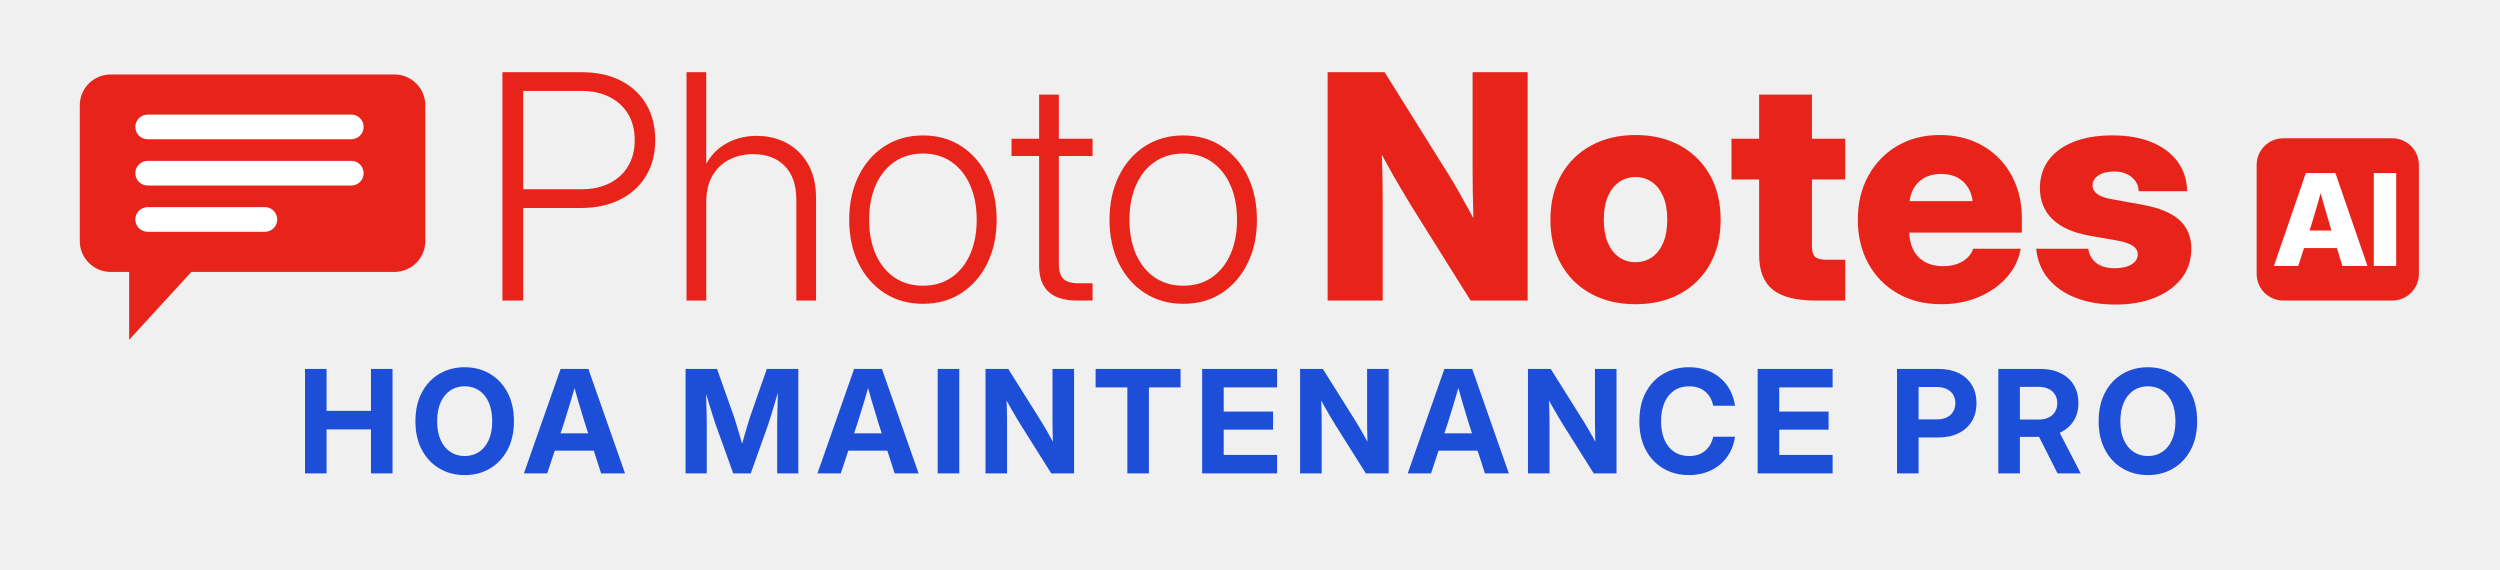
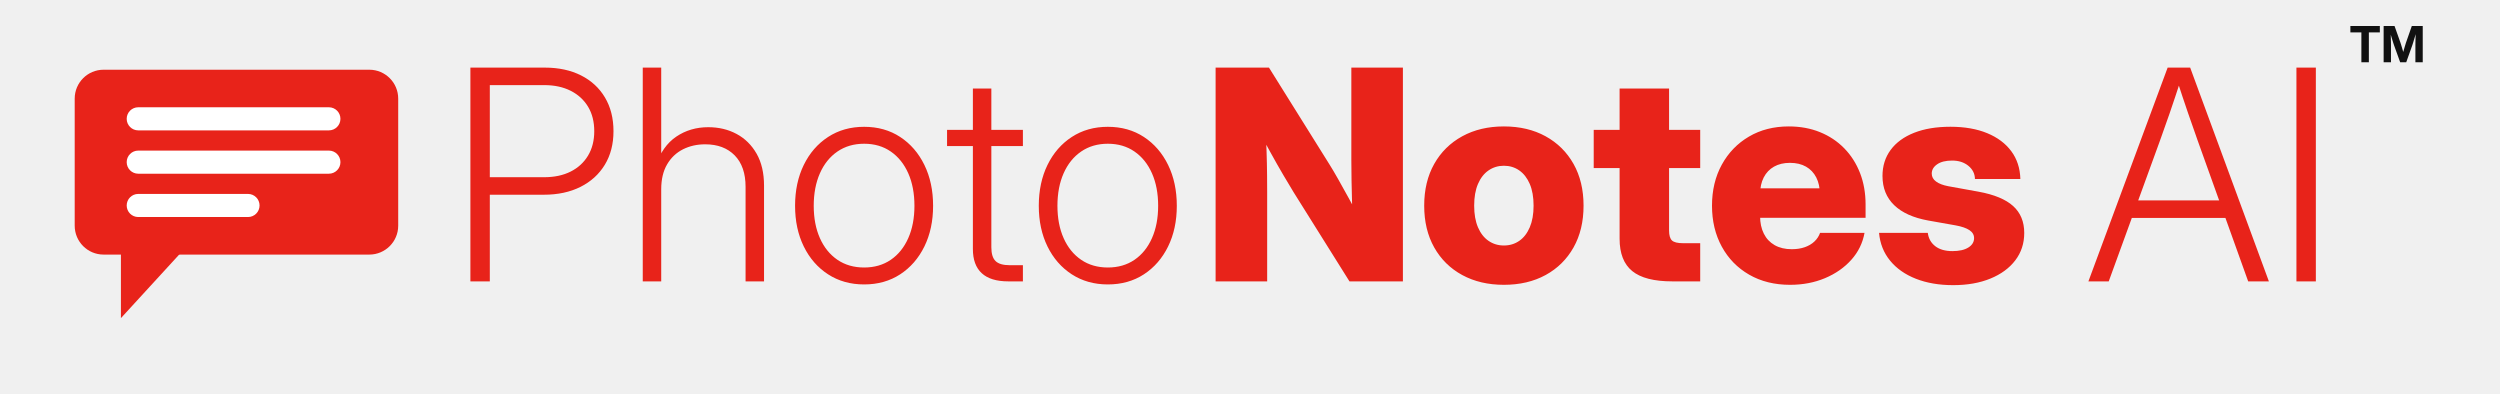
- <svg xmlns="http://www.w3.org/2000/svg" viewBox="0 0 940 214" role="img" aria-label="Photo Notes AI Hoa Maintenance Pro logo">
+ <svg xmlns="http://www.w3.org/2000/svg" viewBox="0 0 1004 158" role="img" aria-label="PhotoNotes AI logo, animated">
  <g transform="translate(30,28)">
    <g transform="scale(1.16)">
      <rect x="0" y="0" width="112" height="64" rx="10" fill="#e8231a" />
      <path d="M 16 62 L 16 86 L 38 62 Z" fill="#e8231a" />
      <rect x="18" y="13" width="74" height="8" rx="4" fill="#ffffff">
        <animate attributeName="width" dur="3.5s" repeatCount="indefinite" keyTimes="0;0.18;1" values="0;74;74" />
      </rect>
      <rect x="18" y="28" width="74" height="8" rx="4" fill="#ffffff">
        <animate attributeName="width" dur="3.5s" repeatCount="indefinite" keyTimes="0;0.2;0.4;1" values="0;0;74;74" />
      </rect>
      <rect x="18" y="43" width="46" height="8" rx="4" fill="#ffffff">
        <animate attributeName="width" dur="3.5s" repeatCount="indefinite" keyTimes="0;0.42;0.56;1" values="0;0;46;46" />
      </rect>
    </g>
    <path d="M158.911 85.0V-0.85H188.757Q197.131 -0.85 203.334 2.281Q209.538 5.411 212.956 11.154Q216.375 16.897 216.375 24.694Q216.375 32.453 212.889 38.176Q209.403 43.9 203.123 47.05Q196.843 50.199 188.45 50.199H162.829V43.17H188.527Q194.673 43.17 199.176 40.904Q203.68 38.637 206.167 34.479Q208.654 30.321 208.654 24.694Q208.654 18.99 206.167 14.861Q203.68 10.732 199.176 8.456Q194.673 6.18 188.527 6.18H166.709V85.0Z M235.544 48.048V85.0H228.13V-0.85H235.544V38.599H233.316Q236.005 30.648 241.603 26.864Q247.202 23.081 254.442 23.081Q260.761 23.081 265.822 25.798Q270.882 28.516 273.859 33.74Q276.836 38.964 276.836 46.589V85.0H269.422V47.05Q269.422 38.868 265.063 34.412Q260.703 29.957 253.213 29.957Q248.258 29.957 244.254 31.983Q240.249 34.009 237.896 38.032Q235.544 42.056 235.544 48.048Z M317.035 86.229Q308.815 86.229 302.554 82.167Q296.293 78.105 292.797 70.98Q289.302 63.854 289.302 54.655Q289.302 45.398 292.797 38.244Q296.293 31.09 302.554 27.008Q308.815 22.927 317.035 22.927Q325.293 22.927 331.516 27.008Q337.739 31.09 341.234 38.244Q344.73 45.398 344.73 54.655Q344.73 63.854 341.234 70.98Q337.739 78.105 331.516 82.167Q325.293 86.229 317.035 86.229ZM317.035 79.43Q323.219 79.43 327.752 76.329Q332.284 73.227 334.762 67.628Q337.239 62.03 337.239 54.655Q337.239 47.203 334.762 41.605Q332.284 36.006 327.752 32.866Q323.219 29.726 317.035 29.726Q310.889 29.726 306.328 32.847Q301.766 35.968 299.279 41.586Q296.792 47.203 296.792 54.655Q296.792 62.068 299.279 67.648Q301.766 73.227 306.309 76.329Q310.851 79.43 317.035 79.43Z M380.799 24.156V30.648H350.339V24.156ZM360.71 7.562H368.124V71.325Q368.124 75.186 369.823 76.847Q371.523 78.508 375.537 78.508Q376.805 78.508 378.197 78.508Q379.589 78.508 380.799 78.508V85.0Q379.436 85.0 377.87 85.0Q376.305 85.0 374.922 85.0Q367.835 85.0 364.273 81.725Q360.71 78.451 360.71 72.017Z M414.91 86.229Q406.69 86.229 400.429 82.167Q394.168 78.105 390.672 70.98Q387.177 63.854 387.177 54.655Q387.177 45.398 390.672 38.244Q394.168 31.09 400.429 27.008Q406.69 22.927 414.91 22.927Q423.168 22.927 429.391 27.008Q435.614 31.09 439.109 38.244Q442.605 45.398 442.605 54.655Q442.605 63.854 439.109 70.98Q435.614 78.105 429.391 82.167Q423.168 86.229 414.91 86.229ZM414.91 79.43Q421.094 79.43 425.627 76.329Q430.159 73.227 432.637 67.628Q435.114 62.03 435.114 54.655Q435.114 47.203 432.637 41.605Q430.159 36.006 425.627 32.866Q421.094 29.726 414.91 29.726Q408.764 29.726 404.203 32.847Q399.641 35.968 397.154 41.586Q394.667 47.203 394.667 54.655Q394.667 62.068 397.154 67.648Q399.641 73.227 404.184 76.329Q408.726 79.43 414.91 79.43Z" fill="#e8231a" />
-     <path d="M469.187 85.0V-0.85H490.616L515.002 38.18Q516.33 40.273 518.35 43.846Q520.37 47.42 522.627 51.527Q524.885 55.633 526.86 59.326L524.435 64.903Q524.189 60.623 524.023 55.109Q523.857 49.595 523.777 44.485Q523.698 39.374 523.698 36.362V-0.85H544.403V85.0H522.946L500.552 49.259Q498.934 46.629 496.467 42.436Q494 38.243 491.097 32.979Q488.194 27.715 485.145 22.055L489.026 20.34Q489.446 26.542 489.634 32.23Q489.821 37.918 489.857 42.327Q489.893 46.735 489.893 49.231V85.0Z M584.956 86.383Q575.45 86.383 568.229 82.452Q561.008 78.522 556.983 71.377Q552.958 64.232 552.958 54.606Q552.958 44.965 556.983 37.829Q561.008 30.692 568.229 26.733Q575.45 22.773 584.956 22.773Q594.521 22.773 601.713 26.733Q608.905 30.692 612.93 37.829Q616.955 44.965 616.955 54.606Q616.955 64.232 612.93 71.377Q608.905 78.522 601.713 82.452Q594.521 86.383 584.956 86.383ZM584.956 70.591Q588.441 70.591 591.131 68.731Q593.82 66.871 595.353 63.291Q596.885 59.711 596.885 54.606Q596.885 49.429 595.353 45.871Q593.82 42.313 591.131 40.439Q588.441 38.565 584.956 38.565Q581.529 38.565 578.811 40.432Q576.093 42.299 574.56 45.864Q573.027 49.429 573.027 54.606Q573.027 59.724 574.56 63.298Q576.093 66.871 578.804 68.731Q581.516 70.591 584.956 70.591Z M663.802 24.156V39.487H621.036V24.156ZM631.43 7.562H651.297V64.557Q651.297 67.459 652.46 68.564Q653.622 69.669 656.93 69.669Q658.43 69.669 660.614 69.669Q662.797 69.669 663.802 69.669V85.0Q662.26 85.0 659.095 85.0Q655.929 85.0 652.592 85.0Q641.603 85.0 636.517 80.871Q631.43 76.742 631.43 67.872Z M699.88 86.383Q690.555 86.383 683.48 82.314Q676.404 78.245 672.471 71.05Q668.538 63.854 668.538 54.606Q668.538 45.286 672.491 38.105Q676.443 30.925 683.389 26.849Q690.334 22.773 699.363 22.773Q706.227 22.773 711.873 25.056Q717.52 27.339 721.631 31.537Q725.743 35.735 727.98 41.474Q730.216 47.212 730.216 54.124V59.459H674.95V47.632H720.933L711.866 50.045Q711.866 46.099 710.414 43.27Q708.962 40.441 706.287 38.92Q703.611 37.399 699.845 37.399Q696.137 37.399 693.446 38.92Q690.756 40.441 689.304 43.27Q687.852 46.099 687.852 50.045V58.791Q687.852 62.838 689.355 65.839Q690.859 68.839 693.716 70.46Q696.573 72.08 700.58 72.08Q703.5 72.08 705.799 71.273Q708.098 70.467 709.668 68.988Q711.237 67.51 711.94 65.523H729.792Q728.684 71.649 724.485 76.341Q720.285 81.034 713.921 83.708Q707.557 86.383 699.88 86.383Z M765.402 86.514Q756.965 86.514 750.46 83.966Q743.955 81.419 740.079 76.696Q736.204 71.974 735.625 65.523H755.202Q755.632 68.881 758.19 70.864Q760.747 72.847 765.084 72.847Q769.189 72.847 771.49 71.401Q773.791 69.955 773.791 67.63Q773.791 65.661 771.913 64.419Q770.034 63.177 766.425 62.518L755.404 60.563Q746.409 58.941 741.709 54.401Q737.008 49.86 737.008 42.665Q737.008 36.648 740.284 32.205Q743.56 27.763 749.683 25.334Q755.805 22.905 764.287 22.905Q772.814 22.905 779.038 25.471Q785.262 28.037 788.732 32.723Q792.203 37.408 792.376 43.896H774.141Q774.084 40.72 771.511 38.602Q768.937 36.484 764.987 36.484Q761.106 36.484 758.947 37.988Q756.787 39.492 756.787 41.702Q756.787 43.626 758.512 44.897Q760.237 46.168 763.346 46.768L775.593 48.985Q785.008 50.709 789.471 54.741Q793.934 58.773 793.934 65.56Q793.934 71.819 790.355 76.531Q786.776 81.243 780.343 83.879Q773.911 86.514 765.402 86.514Z" fill="#e8231a" />
-     <rect x="818.5" y="24" width="61" height="61" rx="10" fill="#e8231a" />
-     <path d="M824.987 72.0 836.987 37.078H848.109L860.164 72.0H850.748L846.013 56.653Q844.877 52.804 843.752 48.891Q842.627 44.978 841.44 40.405H843.727Q842.505 44.978 841.362 48.891Q840.219 52.804 839.042 56.653L834.149 72.0ZM833.228 65.285V58.685H851.941V65.285Z M870.968 37.078V72.0H862.546V37.078Z" fill="#ffffff" />
-     <path d="M84.687 150.0V110.713H92.793V126.491H109.486V110.713H117.592V150.0H109.486V133.443H92.793V150.0Z M144.719 150.633Q139.44 150.633 135.242 148.165Q131.044 145.697 128.622 141.151Q126.2 136.604 126.2 130.383Q126.2 124.108 128.622 119.555Q131.044 115.002 135.242 112.541Q139.44 110.08 144.719 110.08Q150.011 110.08 154.196 112.541Q158.381 115.002 160.81 119.555Q163.239 124.108 163.239 130.383Q163.239 136.619 160.81 141.165Q158.381 145.711 154.196 148.172Q150.011 150.633 144.719 150.633ZM144.719 143.469Q147.752 143.469 150.091 141.936Q152.43 140.402 153.753 137.474Q155.076 134.546 155.076 130.383Q155.076 126.193 153.753 123.252Q152.43 120.31 150.091 118.777Q147.752 117.243 144.719 117.243Q141.701 117.243 139.362 118.777Q137.023 120.31 135.693 123.252Q134.363 126.193 134.363 130.383Q134.363 134.546 135.693 137.474Q137.023 140.402 139.362 141.936Q141.701 143.469 144.719 143.469Z M166.987 150.0 180.777 110.713H191.225L205.013 150.0H196.021L189.847 130.878Q188.702 127.122 187.509 123.121Q186.316 119.119 184.917 114.044H187.142Q185.715 119.119 184.507 123.121Q183.3 127.122 182.115 130.878L175.746 150.0ZM175.743 141.442V134.945H196.272V141.442Z M227.776 150.0V110.713H239.604L246.097 129.016Q246.497 130.259 247.042 132.06Q247.588 133.862 248.167 135.833Q248.747 137.804 249.245 139.588Q249.743 141.371 250.049 142.577H248.029Q248.335 141.371 248.827 139.588Q249.319 137.804 249.891 135.833Q250.463 133.862 251.002 132.06Q251.541 130.259 251.928 129.016L258.32 110.713H270.174V150.0H262.218V131.319Q262.218 130.011 262.259 128.19Q262.301 126.37 262.362 124.3Q262.423 122.229 262.477 120.111Q262.53 117.993 262.543 116.09H263.515Q262.913 118.163 262.266 120.352Q261.619 122.541 261.009 124.604Q260.399 126.667 259.868 128.396Q259.336 130.126 258.939 131.319L252.279 150.0H245.7L238.973 131.319Q238.575 130.126 238.023 128.396Q237.472 126.667 236.849 124.604Q236.226 122.541 235.56 120.352Q234.893 118.163 234.253 116.09H235.42Q235.444 117.993 235.492 120.111Q235.539 122.229 235.6 124.3Q235.661 126.37 235.703 128.19Q235.744 130.011 235.744 131.319V150.0Z M277.363 150.0 291.153 110.713H301.601L315.389 150.0H306.397L300.223 130.878Q299.078 127.122 297.885 123.121Q296.692 119.119 295.293 114.044H297.518Q296.091 119.119 294.883 123.121Q293.676 127.122 292.491 130.878L286.122 150.0ZM286.119 141.442V134.945H306.648V141.442Z M330.683 110.713V150.0H322.577V110.713Z M340.552 150.0V110.713H349.099L361.715 130.808Q362.3 131.725 363.189 133.276Q364.079 134.827 365.08 136.616Q366.081 138.406 366.968 140.049L366.049 142.137Q365.954 140.341 365.881 138.007Q365.808 135.672 365.774 133.522Q365.741 131.371 365.741 130.155V110.713H373.847V150.0H365.275L353.826 131.799Q353.132 130.677 352.044 128.848Q350.955 127.019 349.63 124.674Q348.304 122.329 346.862 119.732L348.285 118.809Q348.459 121.71 348.539 124.258Q348.62 126.806 348.639 128.74Q348.658 130.673 348.658 131.775V150.0Z M381.949 117.665V110.713H413.894V117.665H401.987V150.0H393.881V117.665Z M422.011 150.0V110.713H450.195V117.665H430.117V126.762H448.68V133.543H430.117V143.048H450.195V150.0Z M458.838 150.0V110.713H467.386L480.001 130.808Q480.586 131.725 481.475 133.276Q482.365 134.827 483.366 136.616Q484.367 138.406 485.254 140.049L484.336 142.137Q484.24 140.341 484.167 138.007Q484.094 135.672 484.061 133.522Q484.027 131.371 484.027 130.155V110.713H492.133V150.0H483.561L472.112 131.799Q471.418 130.677 470.33 128.848Q469.241 127.019 467.916 124.674Q466.59 122.329 465.149 119.732L466.571 118.809Q466.745 121.71 466.826 124.258Q466.906 126.806 466.925 128.74Q466.944 130.673 466.944 131.775V150.0Z M499.302 150.0 513.092 110.713H523.539L537.328 150.0H528.336L522.161 130.878Q521.017 127.122 519.823 123.121Q518.63 119.119 517.231 114.044H519.457Q518.029 119.119 516.822 123.121Q515.614 127.122 514.429 130.878L508.06 150.0ZM508.057 141.442V134.945H528.587V141.442Z M544.516 150.0V110.713H553.063L565.679 130.808Q566.263 131.725 567.153 133.276Q568.043 134.827 569.044 136.616Q570.045 138.406 570.931 140.049L570.013 142.137Q569.918 140.341 569.845 138.007Q569.772 135.672 569.738 133.522Q569.705 131.371 569.705 130.155V110.713H577.811V150.0H569.239L557.79 131.799Q557.096 130.677 556.007 128.848Q554.919 127.019 553.594 124.674Q552.268 122.329 550.826 119.732L552.249 118.809Q552.423 121.71 552.503 124.258Q552.583 126.806 552.603 128.74Q552.622 130.673 552.622 131.775V150.0Z M605.063 150.633Q599.674 150.633 595.452 148.171Q591.23 145.709 588.814 141.163Q586.398 136.617 586.398 130.383Q586.398 124.096 588.808 119.543Q591.218 114.99 595.446 112.535Q599.674 110.08 605.063 110.08Q608.518 110.08 611.47 111.103Q614.422 112.125 616.699 114.028Q618.976 115.931 620.436 118.597Q621.895 121.262 622.363 124.561H614.166Q613.819 122.824 613.026 121.462Q612.233 120.1 611.069 119.159Q609.906 118.218 608.417 117.731Q606.929 117.243 605.177 117.243Q601.835 117.243 599.463 118.855Q597.09 120.466 595.826 123.412Q594.561 126.359 594.561 130.383Q594.561 134.381 595.819 137.314Q597.076 140.247 599.455 141.858Q601.835 143.469 605.177 143.469Q606.929 143.469 608.404 142.989Q609.88 142.509 611.043 141.567Q612.206 140.625 613.006 139.277Q613.805 137.928 614.178 136.205H622.363Q621.893 139.491 620.435 142.15Q618.976 144.808 616.692 146.705Q614.408 148.602 611.463 149.617Q608.518 150.633 605.063 150.633Z M630.879 150.0V110.713H659.063V117.665H638.985V126.762H657.548V133.543H638.985V143.048H659.063V150.0Z M683.281 150.0V110.713H698.771Q703.197 110.713 706.425 112.284Q709.653 113.855 711.402 116.745Q713.152 119.635 713.152 123.599Q713.152 127.549 711.378 130.446Q709.604 133.343 706.352 134.92Q703.1 136.497 698.674 136.497H687.776V129.687H698.257Q700.415 129.687 701.967 128.943Q703.518 128.2 704.365 126.83Q705.213 125.46 705.213 123.599Q705.213 121.712 704.365 120.361Q703.518 119.011 701.967 118.267Q700.415 117.523 698.257 117.523H691.388V150.0Z M721.374 150.0V110.713H737.094Q741.521 110.713 744.748 112.284Q747.976 113.855 749.726 116.745Q751.475 119.635 751.475 123.599Q751.475 127.492 749.634 130.338Q747.793 133.184 744.459 134.727Q741.125 136.269 736.611 136.269H726.232V129.744H736.604Q738.751 129.744 740.302 128.986Q741.854 128.228 742.695 126.844Q743.536 125.46 743.536 123.599Q743.536 121.712 742.689 120.347Q741.841 118.982 740.29 118.224Q738.738 117.466 736.58 117.466H729.48V150.0ZM743.636 150.0 734.657 132.249H743.182L752.349 150.0Z M777.61 150.633Q772.33 150.633 768.132 148.165Q763.935 145.697 761.512 141.151Q759.09 136.604 759.09 130.383Q759.09 124.108 761.512 119.555Q763.935 115.002 768.132 112.541Q772.33 110.08 777.61 110.08Q782.902 110.08 787.087 112.541Q791.271 115.002 793.701 119.555Q796.13 124.108 796.13 130.383Q796.13 136.619 793.701 141.165Q791.271 145.711 787.087 148.172Q782.902 150.633 777.61 150.633ZM777.61 143.469Q780.643 143.469 782.982 141.936Q785.32 140.402 786.644 137.474Q787.967 134.546 787.967 130.383Q787.967 126.193 786.644 123.252Q785.32 120.31 782.982 118.777Q780.643 117.243 777.61 117.243Q774.592 117.243 772.253 118.777Q769.914 120.31 768.584 123.252Q767.254 126.193 767.254 130.383Q767.254 134.546 768.584 137.474Q769.914 140.402 772.253 141.936Q774.592 143.469 777.61 143.469Z" fill="#1d4ed8" />
+     <path d="M458.187 85.0V-0.85H479.616L504.002 38.18Q505.33 40.273 507.35 43.846Q509.37 47.42 511.627 51.527Q513.885 55.633 515.86 59.326L513.435 64.903Q513.189 60.623 513.023 55.109Q512.857 49.595 512.777 44.485Q512.698 39.374 512.698 36.362V-0.85H533.403V85.0H511.946L489.552 49.259Q487.934 46.629 485.467 42.436Q483 38.243 480.097 32.979Q477.194 27.715 474.145 22.055L478.026 20.34Q478.446 26.542 478.634 32.23Q478.821 37.918 478.857 42.327Q478.893 46.735 478.893 49.231V85.0Z M573.956 86.383Q564.45 86.383 557.229 82.452Q550.008 78.522 545.983 71.377Q541.958 64.232 541.958 54.606Q541.958 44.965 545.983 37.829Q550.008 30.692 557.229 26.733Q564.45 22.773 573.956 22.773Q583.521 22.773 590.713 26.733Q597.905 30.692 601.93 37.829Q605.955 44.965 605.955 54.606Q605.955 64.232 601.93 71.377Q597.905 78.522 590.713 82.452Q583.521 86.383 573.956 86.383ZM573.956 70.591Q577.441 70.591 580.131 68.731Q582.82 66.871 584.353 63.291Q585.885 59.711 585.885 54.606Q585.885 49.429 584.353 45.871Q582.82 42.313 580.131 40.439Q577.441 38.565 573.956 38.565Q570.529 38.565 567.811 40.432Q565.093 42.299 563.56 45.864Q562.027 49.429 562.027 54.606Q562.027 59.724 563.56 63.298Q565.093 66.871 567.804 68.731Q570.516 70.591 573.956 70.591Z M652.802 24.156V39.487H610.036V24.156ZM620.43 7.562H640.297V64.557Q640.297 67.459 641.46 68.564Q642.622 69.669 645.93 69.669Q647.43 69.669 649.614 69.669Q651.797 69.669 652.802 69.669V85.0Q651.26 85.0 648.095 85.0Q644.929 85.0 641.592 85.0Q630.603 85.0 625.517 80.871Q620.43 76.742 620.43 67.872Z M688.88 86.383Q679.555 86.383 672.48 82.314Q665.404 78.245 661.471 71.05Q657.538 63.854 657.538 54.606Q657.538 45.286 661.491 38.105Q665.443 30.925 672.389 26.849Q679.334 22.773 688.363 22.773Q695.227 22.773 700.873 25.056Q706.52 27.339 710.631 31.537Q714.743 35.735 716.98 41.474Q719.216 47.212 719.216 54.124V59.459H663.95V47.632H709.933L700.866 50.045Q700.866 46.099 699.414 43.27Q697.962 40.441 695.287 38.92Q692.611 37.399 688.845 37.399Q685.137 37.399 682.446 38.92Q679.756 40.441 678.304 43.27Q676.852 46.099 676.852 50.045V58.791Q676.852 62.838 678.355 65.839Q679.859 68.839 682.716 70.46Q685.573 72.08 689.58 72.08Q692.5 72.08 694.799 71.273Q697.098 70.467 698.668 68.988Q700.237 67.51 700.94 65.523H718.792Q717.684 71.649 713.485 76.341Q709.285 81.034 702.921 83.708Q696.557 86.383 688.88 86.383Z M754.402 86.514Q745.965 86.514 739.46 83.966Q732.955 81.419 729.079 76.696Q725.204 71.974 724.625 65.523H744.202Q744.632 68.881 747.19 70.864Q749.747 72.847 754.084 72.847Q758.189 72.847 760.49 71.401Q762.791 69.955 762.791 67.63Q762.791 65.661 760.913 64.419Q759.034 63.177 755.425 62.518L744.404 60.563Q735.409 58.941 730.709 54.401Q726.008 49.86 726.008 42.665Q726.008 36.648 729.284 32.205Q732.56 27.763 738.683 25.334Q744.805 22.905 753.287 22.905Q761.814 22.905 768.038 25.471Q774.262 28.037 777.732 32.723Q781.203 37.408 781.376 43.896H763.141Q763.084 40.72 760.511 38.602Q757.937 36.484 753.987 36.484Q750.106 36.484 747.947 37.988Q745.787 39.492 745.787 41.702Q745.787 43.626 747.512 44.897Q749.237 46.168 752.346 46.768L764.593 48.985Q774.008 50.709 778.471 54.741Q782.934 58.773 782.934 65.56Q782.934 71.819 779.355 76.531Q775.776 81.243 769.343 83.879Q762.911 86.514 754.402 86.514Z" fill="#e8231a" />
+     <path d="M808.702 85.0 840.526 -0.85H849.572L881.185 85.0H872.868L852.549 28.343Q850.782 23.388 848.737 17.454Q846.691 11.519 843.868 2.838H846.211Q843.388 11.519 841.342 17.454Q839.297 23.388 837.492 28.343L816.865 85.0ZM823.856 59.514V52.485H866.031V59.514Z M900.046 -0.85V85.0H892.248V-0.85Z" fill="#e8231a" />
+     <path d="M913.912 -14.976V-17.551H925.744V-14.976H921.334V-3.0H918.331V-14.976Z M927.268 -3.0V-17.551H931.649L934.054 -10.772Q934.202 -10.312 934.404 -9.644Q934.606 -8.977 934.821 -8.247Q935.035 -7.517 935.22 -6.856Q935.404 -6.196 935.518 -5.749H934.769Q934.883 -6.196 935.065 -6.856Q935.247 -7.517 935.459 -8.247Q935.671 -8.977 935.87 -9.644Q936.07 -10.312 936.213 -10.772L938.581 -17.551H942.971V-3.0H940.024V-9.919Q940.024 -10.403 940.04 -11.078Q940.055 -11.752 940.078 -12.519Q940.1 -13.285 940.12 -14.07Q940.14 -14.854 940.145 -15.559H940.505Q940.282 -14.791 940.042 -13.981Q939.803 -13.17 939.577 -12.406Q939.351 -11.642 939.154 -11.001Q938.957 -10.361 938.81 -9.919L936.343 -3.0H933.907L931.415 -9.919Q931.268 -10.361 931.064 -11.001Q930.859 -11.642 930.628 -12.406Q930.398 -13.17 930.151 -13.981Q929.904 -14.791 929.667 -15.559H930.099Q930.108 -14.854 930.126 -14.07Q930.144 -13.285 930.166 -12.519Q930.189 -11.752 930.204 -11.078Q930.219 -10.403 930.219 -9.919V-3.0Z" fill="#111111" />
  </g>
</svg>
